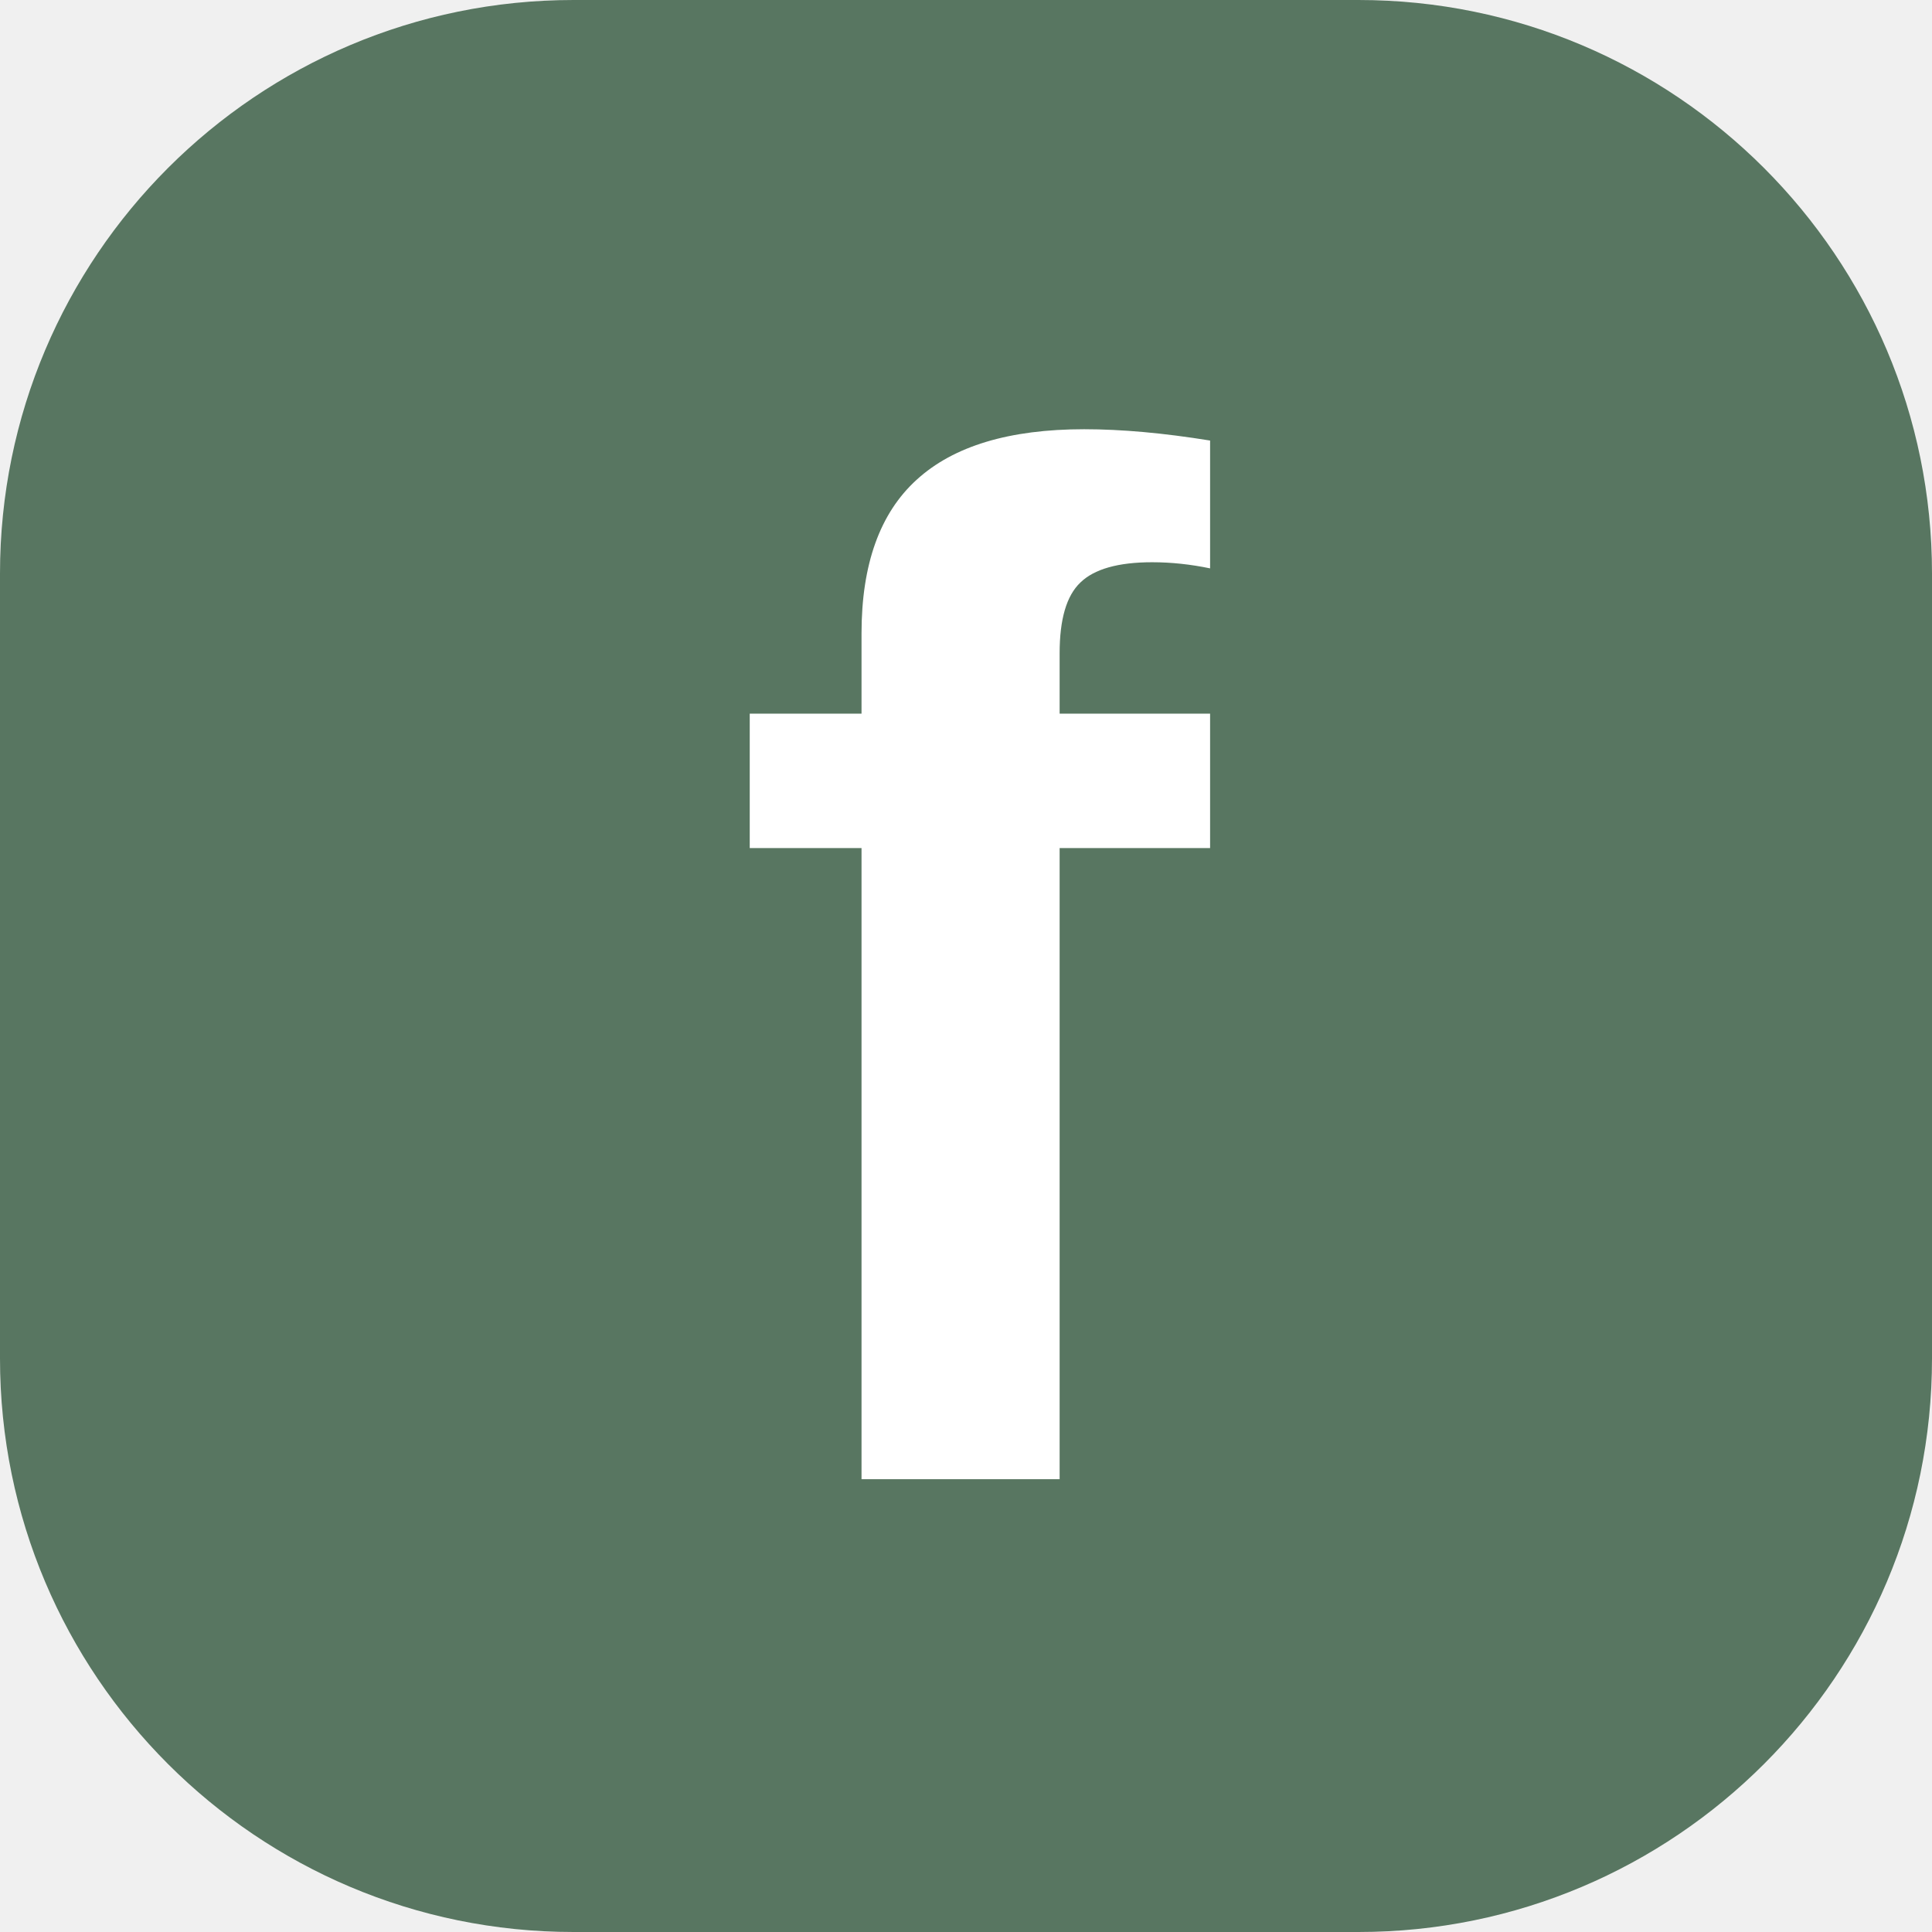
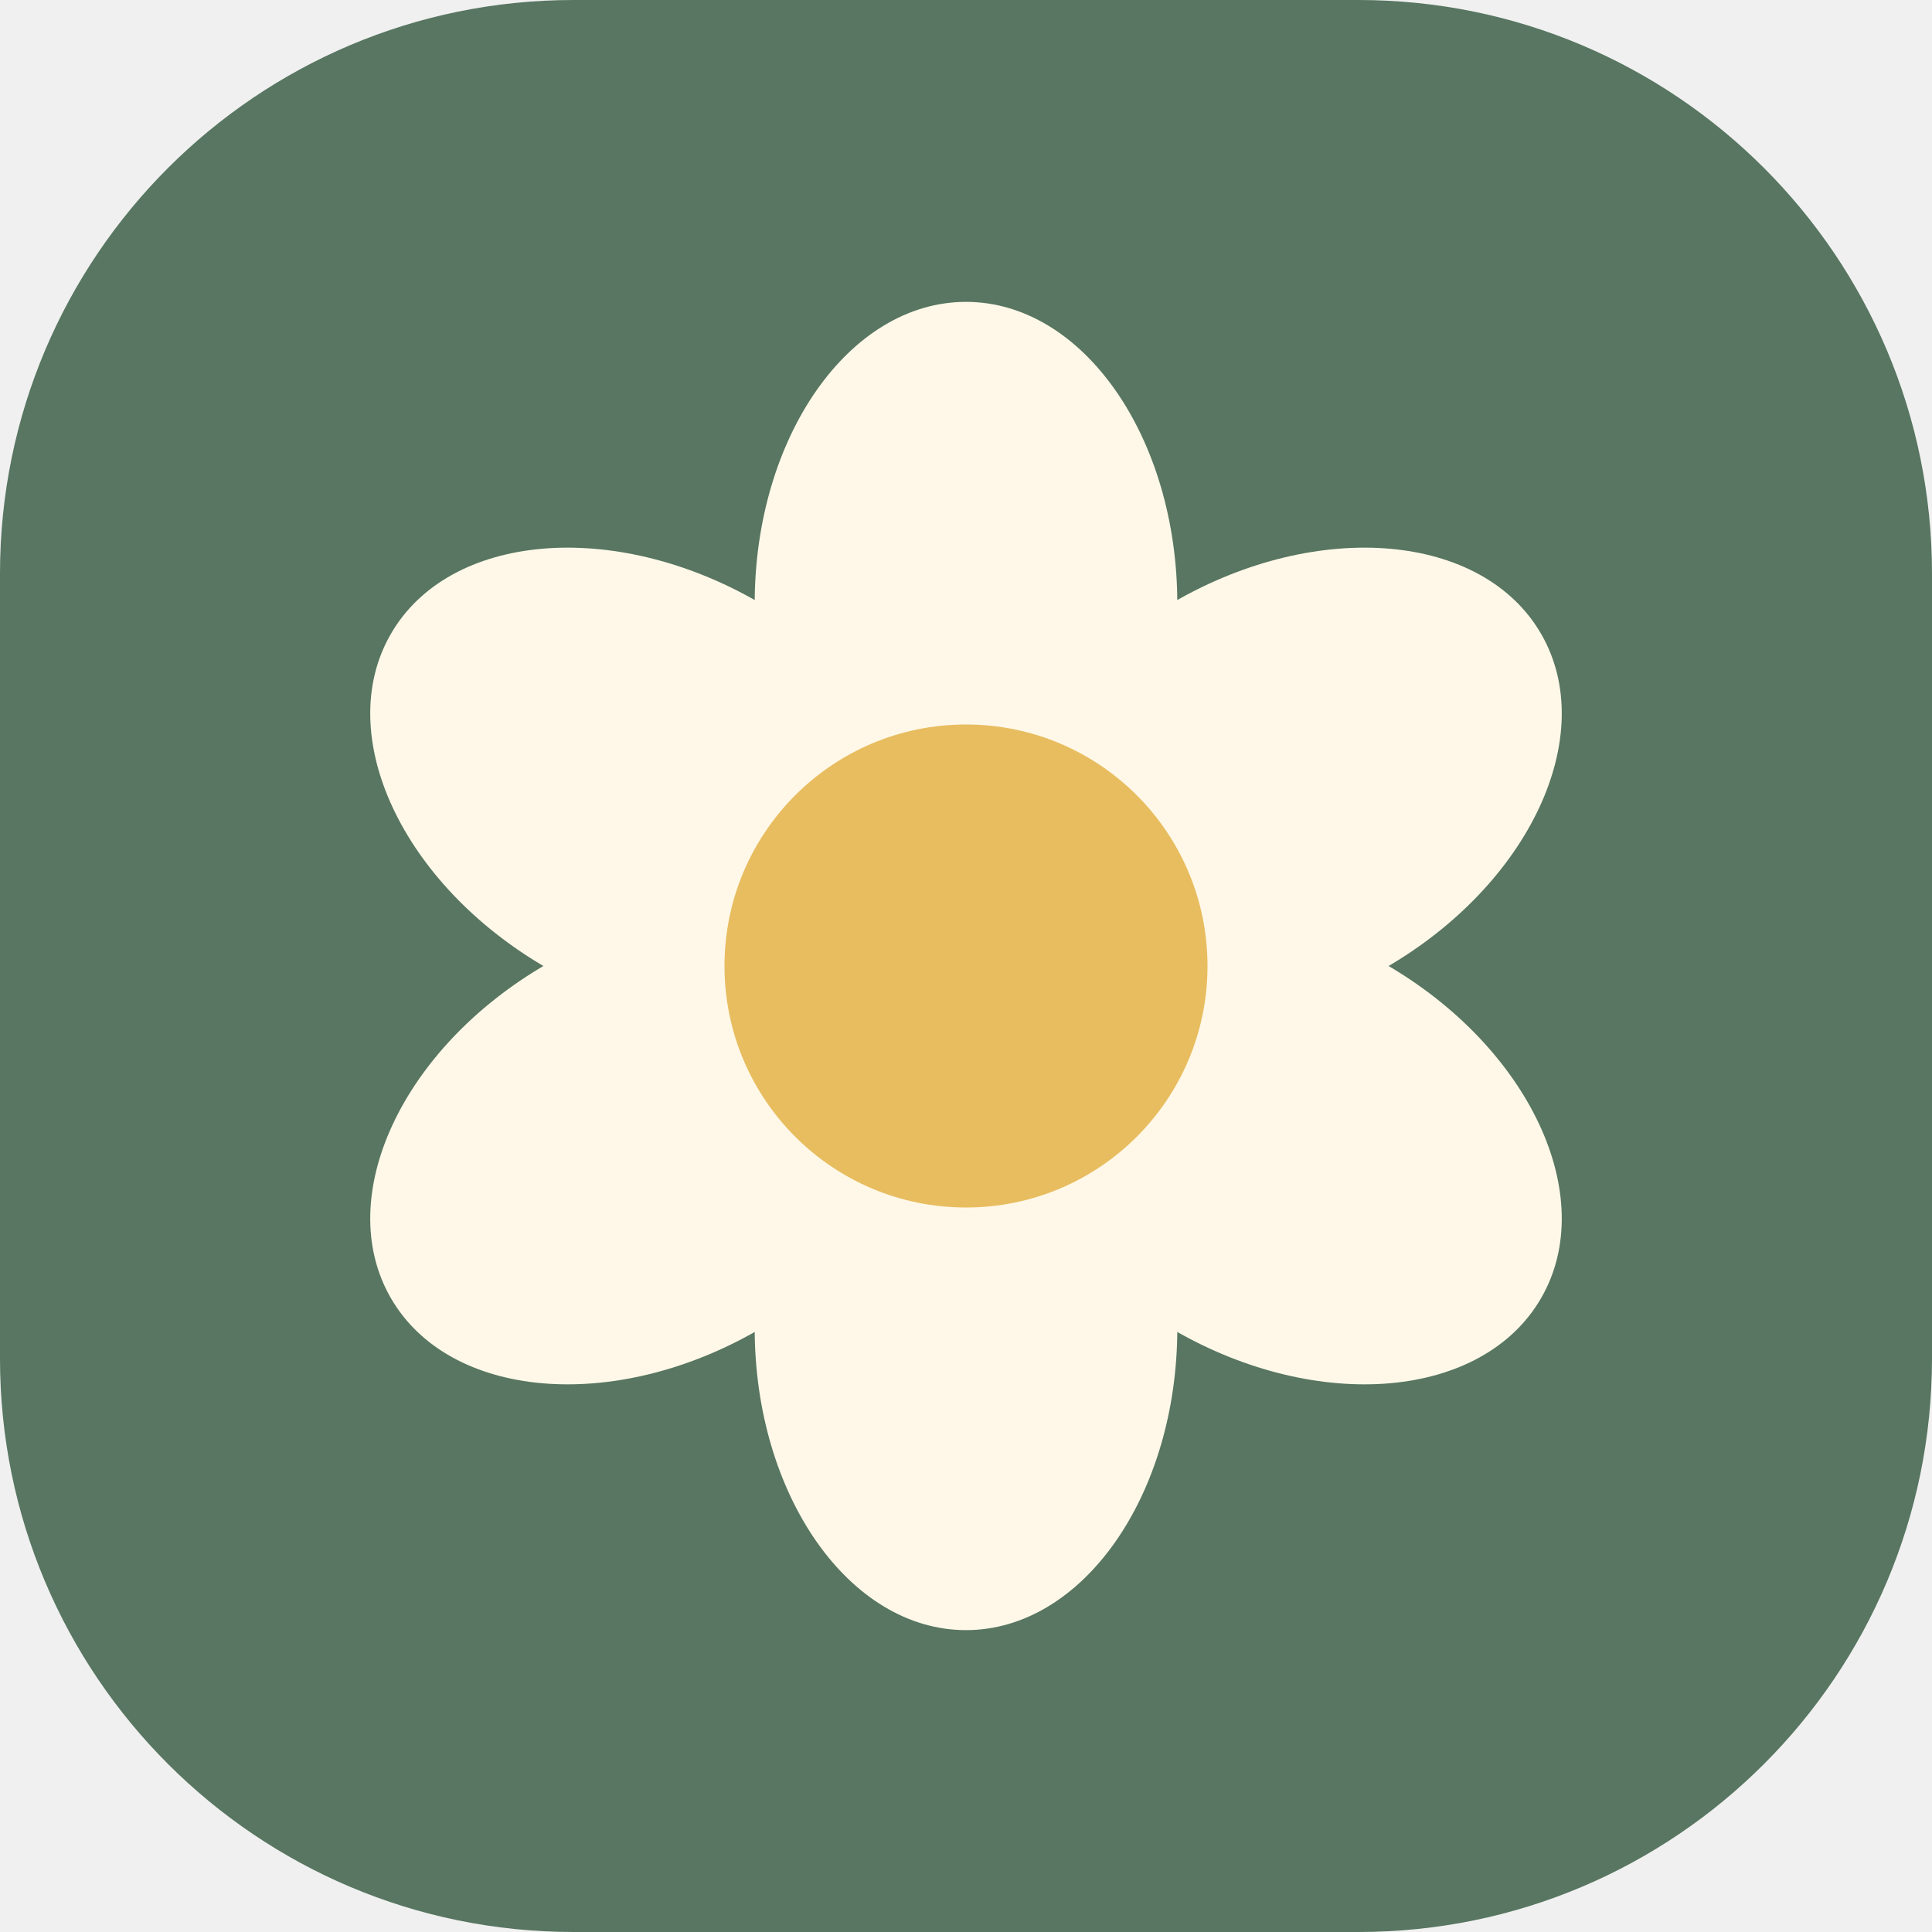
<svg xmlns="http://www.w3.org/2000/svg" viewBox="0 0 64 64">
  <rect width="64" height="64" rx="19" fill="#587661" />
-   <text x="32" y="49" fill="#fff" font-family="Arial, Helvetica, sans-serif" font-size="48" font-weight="700" text-anchor="middle">f</text>
+   <g fill="#fff8e8">
+     <ellipse cx="32" cy="20" rx="7" ry="10" />
+     <ellipse cx="32" cy="20" rx="7" ry="10" transform="rotate(60 32 32)" />
+     <ellipse cx="32" cy="20" rx="7" ry="10" transform="rotate(120 32 32)" />
+     <ellipse cx="32" cy="20" rx="7" ry="10" transform="rotate(180 32 32)" />
+     <ellipse cx="32" cy="20" rx="7" ry="10" transform="rotate(240 32 32)" />
+     <ellipse cx="32" cy="20" rx="7" ry="10" transform="rotate(300 32 32)" />
+   </g>
+   <circle cx="32" cy="32" r="8" fill="#e8bd60" />
</svg>
